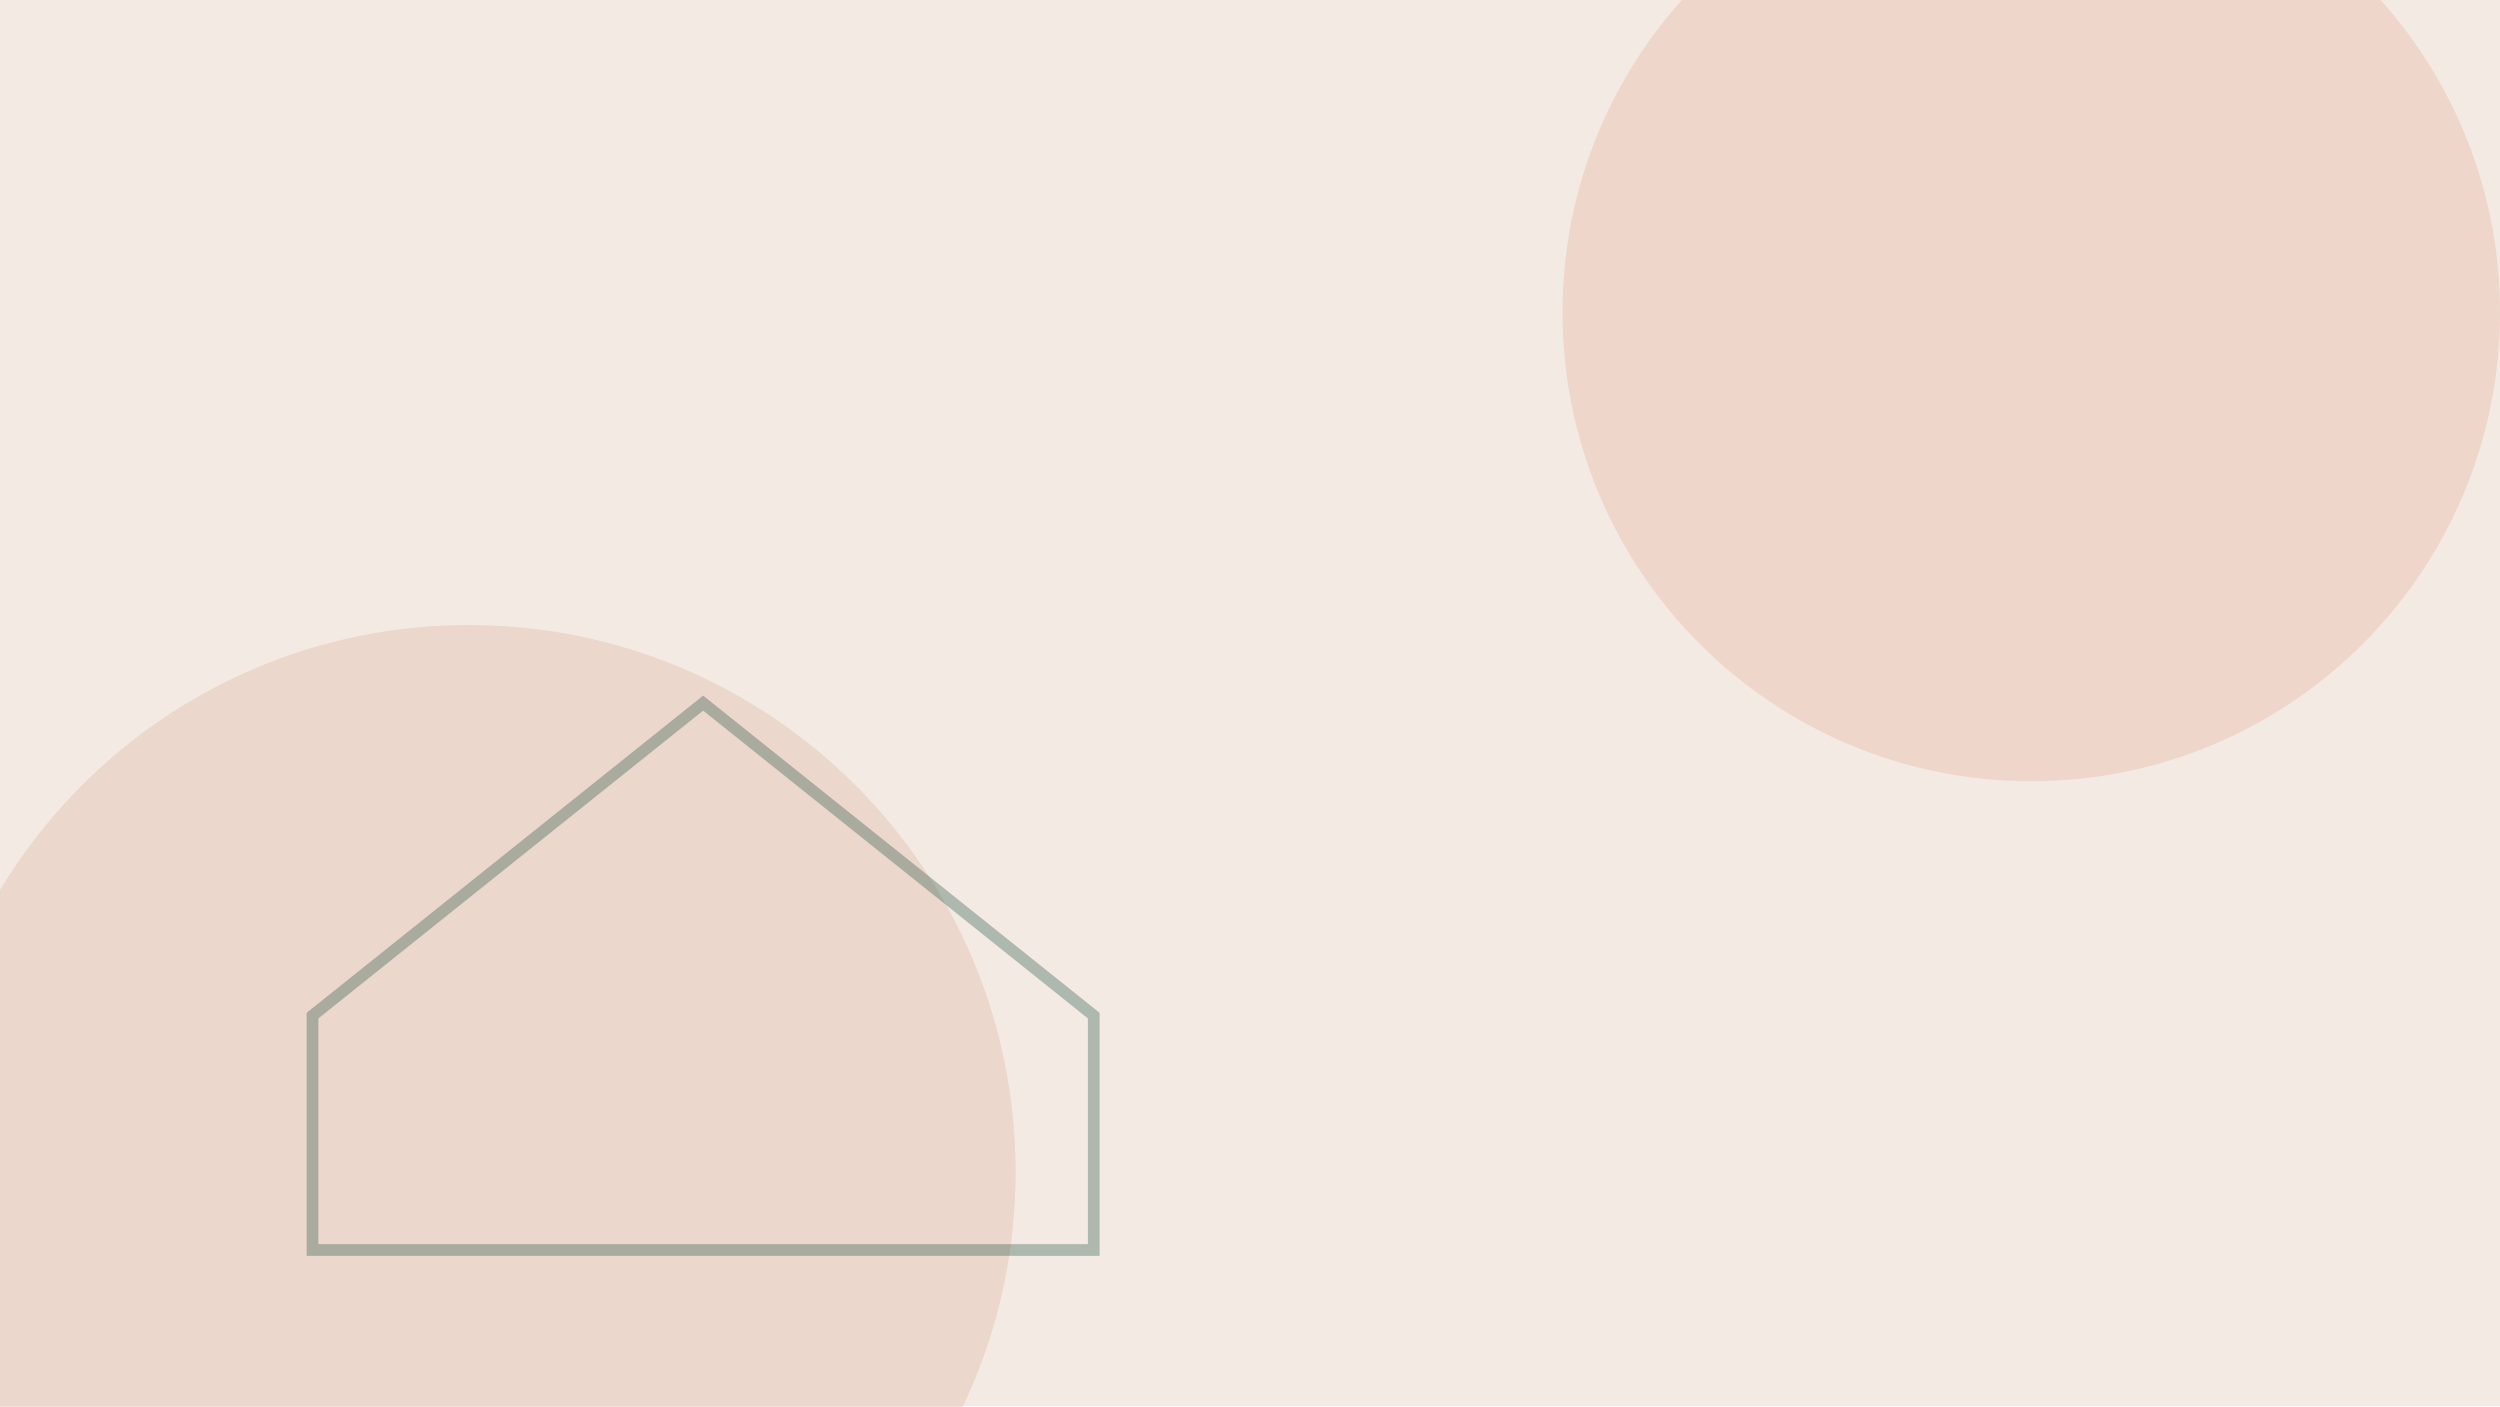
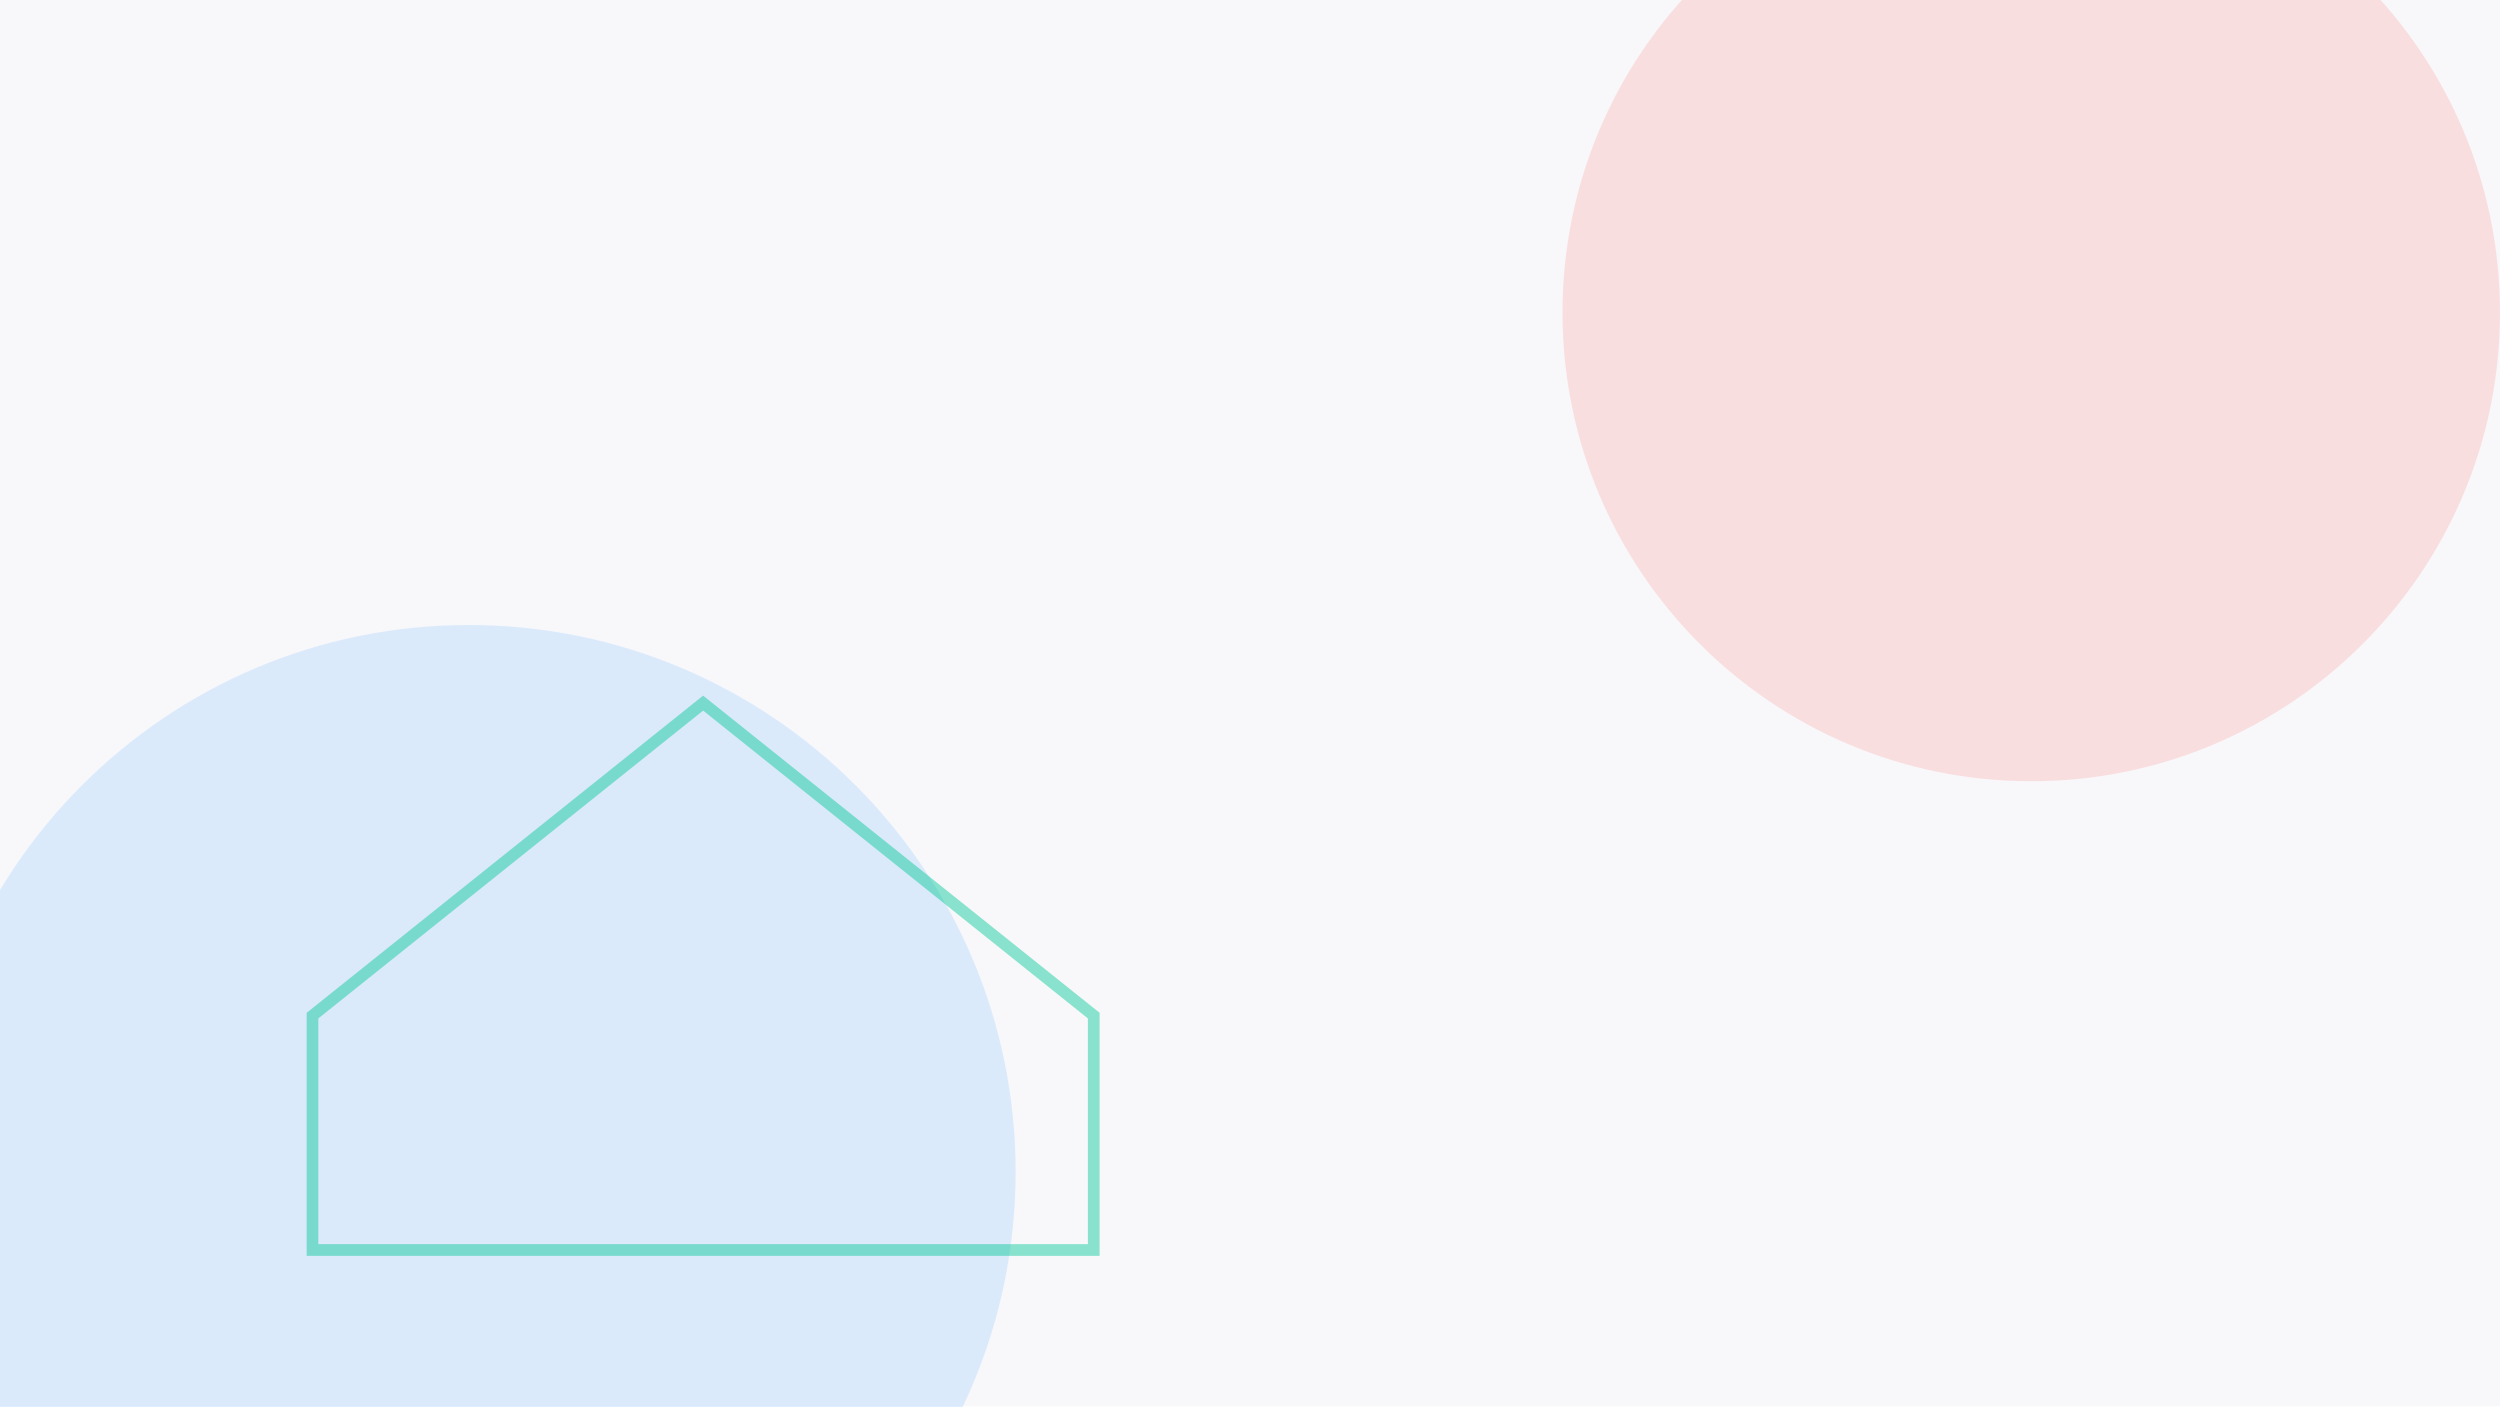
<svg xmlns="http://www.w3.org/2000/svg" width="640" height="360" viewBox="0 0 640 360" fill="none" aria-hidden="true">
-   <rect width="640" height="360" fill="#F3EBE3" />
-   <circle cx="520" cy="80" r="120" fill="#E8C4B8" fill-opacity="0.55" />
-   <circle cx="120" cy="300" r="140" fill="#C97B63" fill-opacity="0.18" />
-   <path d="M80 260L180 180L280 260V320H80V260Z" stroke="#2D5A4A" stroke-width="3" stroke-opacity="0.35" />
+   <rect width="640" height="360" fill="#F8F8FB" />
+   <circle cx="520" cy="80" r="120" fill="#FF6B68" fill-opacity="0.18" />
+   <circle cx="120" cy="300" r="140" fill="#0080FF" fill-opacity="0.12" />
+   <path d="M80 260L180 180L280 260V320H80V260Z" stroke="#00C896" stroke-width="3" stroke-opacity="0.45" />
</svg>
